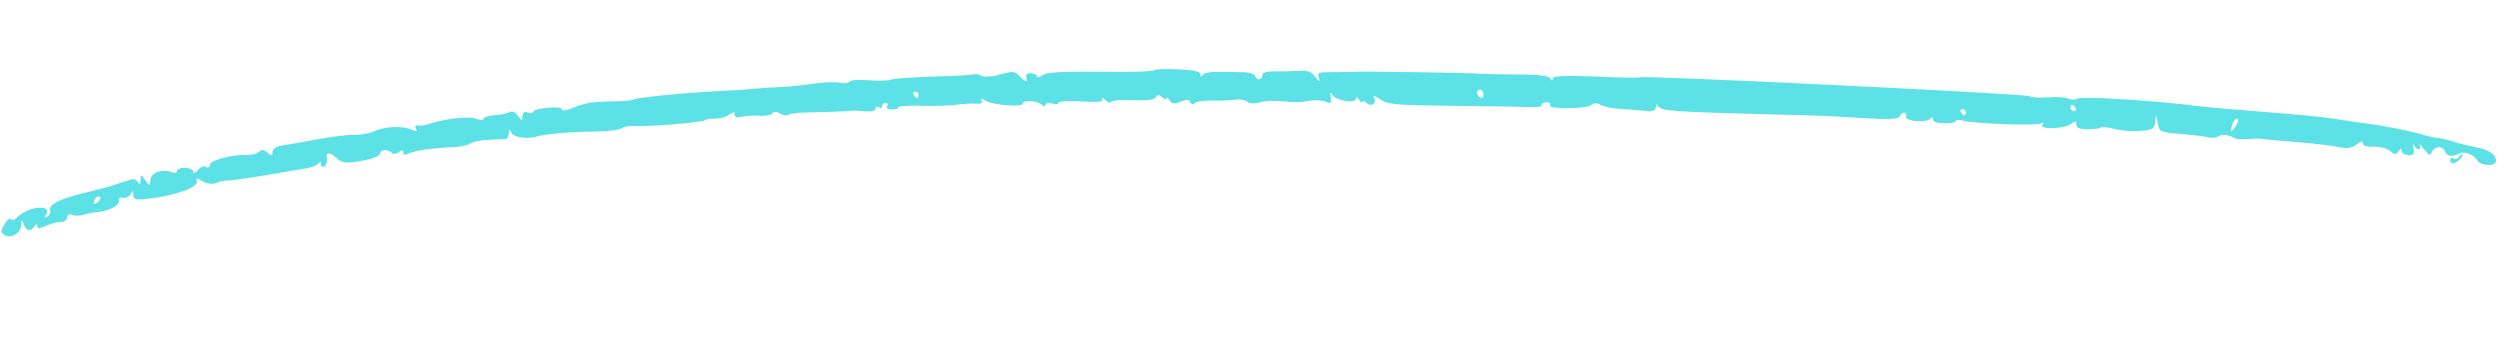
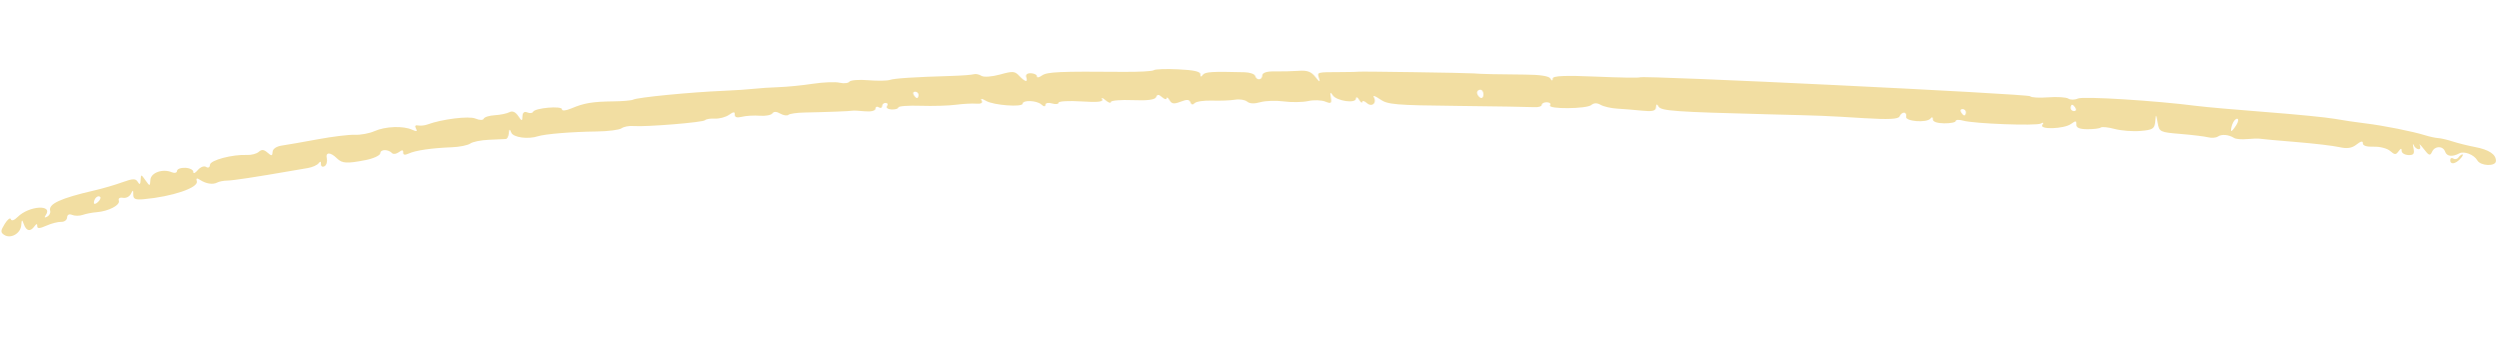
<svg xmlns="http://www.w3.org/2000/svg" fill="none" viewBox="0 0 222 32" width="145">
-   <path fill="#5ce1e6" fill-rule="evenodd" d="M145.674 6.867c-.064.056-1.826.027-3.916-.064-2.689-.117-3.805-.07-3.818.16-.015.239-.072.238-.218-.002-.125-.206-.945-.33-2.228-.337-2.372-.015-4.056-.053-4.564-.106-.456-.047-10.217-.192-10.218-.152-.001.017-.72.032-1.598.036-2.178.008-2.114-.01-1.938.547.12.38.043.351-.326-.119-.37-.472-.72-.598-1.501-.54-.561.04-1.508.063-2.106.051-.697-.014-1.093.112-1.104.35-.021.441-.51.477-.637.047-.048-.166-.477-.311-.952-.323-2.9-.075-3.494-.037-3.699.232-.158.209-.223.194-.215-.05.008-.245-.579-.376-1.966-.44-1.088-.052-2.065-.017-2.172.077-.106.093-1.338.16-2.738.147-5.62-.05-6.75 0-7.192.32-.254.185-.456.221-.45.082.007-.14-.233-.265-.533-.279-.327-.015-.496.122-.42.34.17.496-.093.448-.624-.113-.394-.418-.569-.429-1.716-.11-.706.195-1.441.246-1.642.113-.2-.132-.51-.196-.686-.14-.176.054-1.04.12-1.919.147-3.378.102-5.102.212-5.528.356-.243.081-1.111.093-1.93.026-.818-.068-1.569-.009-1.667.13-.099.14-.49.18-.87.092-.381-.089-1.45-.046-2.375.094s-2.284.276-3.02.3-1.732.09-2.213.145c-.481.057-1.66.136-2.62.176-3.003.124-7.725.584-8.113.79-.138.073-.924.141-1.747.151-1.862.023-2.606.147-3.716.618-.498.211-.867.25-.86.088.016-.334-2.41-.123-2.567.223-.056.124-.285.148-.51.053-.261-.11-.417.008-.431.329-.023.476-.042.475-.39-.031-.24-.348-.507-.458-.77-.317-.222.118-.802.238-1.29.267-.487.028-.932.166-.989.307-.061.15-.367.146-.742-.012-.58-.244-2.976.053-4.267.53-.243.09-.617.127-.83.083-.242-.05-.31.053-.183.274.15.26.059.289-.339.107-.788-.361-2.374-.303-3.339.123-.46.204-1.248.35-1.75.327-.503-.024-1.987.157-3.297.4s-2.744.494-3.185.556c-.477.067-.812.294-.824.56-.017.371-.094.383-.45.07-.326-.287-.516-.304-.78-.071-.193.169-.658.293-1.033.275-1.302-.06-3.283.464-3.302.874-.011.232-.156.311-.343.188-.178-.118-.51.009-.739.282-.227.273-.407.347-.398.164s-.31-.348-.709-.366-.73.105-.737.275-.217.223-.464.118c-.806-.341-1.863.036-1.904.68-.036.585-.045.586-.436.036-.396-.556-.4-.556-.43-.02-.022.4-.088.442-.255.16-.185-.31-.437-.304-1.376.036-.631.23-1.743.554-2.468.721-3.018.695-4.117 1.202-3.937 1.813.053.18-.065.413-.263.518-.228.122-.278.078-.137-.12.704-.993-1.48-.86-2.493.153-.298.297-.545.377-.599.194-.05-.171-.292.014-.538.41-.382.619-.39.76-.052.983.569.376 1.454-.12 1.512-.846.043-.54.072-.553.234-.099.218.615.575.686.938.187.178-.246.259-.255.251-.028-.008.24.213.232.804-.031.448-.2 1.043-.353 1.321-.341.279.012.515-.163.526-.388.011-.25.186-.34.446-.23.234.1.658.1.942 0 .284-.101.842-.21 1.24-.24 1.058-.084 2.105-.63 1.968-1.027-.069-.2.084-.305.364-.25a.68.68 0 0 0 .701-.344c.19-.382.218-.375.215.056-.002.397.186.48.944.41 2.522-.227 4.872-1.021 4.703-1.59-.082-.275 0-.315.271-.134.529.352 1.154.454 1.533.249.173-.094.575-.173.895-.176.492-.005 2.61-.326 5.697-.864.402-.07 1.06-.182 1.462-.25.402-.067.833-.256.958-.42q.23-.304.214.069c-.007.2.133.287.31.192.179-.095.272-.408.208-.696-.128-.578.317-.581.902-.006.46.452.873.477 2.534.155.715-.138 1.308-.414 1.317-.612.017-.367.706-.366 1.053 0 .104.11.371.069.593-.092.297-.216.399-.208.388.03-.01.222.148.249.503.086.603-.276 2.039-.484 3.817-.553.69-.027 1.429-.176 1.642-.331.214-.155.963-.305 1.665-.333a82 82 0 0 0 1.494-.068c.12-.01.238-.237.261-.505.036-.399.076-.41.22-.06.178.428 1.487.607 2.358.323.621-.203 3.02-.4 5.218-.427 1.025-.013 2.023-.14 2.22-.283.195-.142.667-.232 1.048-.2 1.113.09 6.203-.323 6.373-.52.086-.098.481-.162.88-.142.397.021.96-.13 1.248-.334.401-.285.521-.289.508-.017-.01.24.198.3.644.19.364-.091 1.074-.132 1.578-.092.505.04 1.007-.052 1.115-.205.13-.183.372-.178.708.016.281.162.605.211.72.11s.757-.194 1.426-.206c1.922-.036 4.108-.12 4.269-.163.08-.022.569.002 1.085.053.538.054.945-.041.953-.223.008-.174.142-.233.296-.131.155.102.288.053.296-.11a.303.303 0 0 1 .32-.28c.168.007.22.135.115.284-.106.15.076.283.404.299.327.015.6-.067.606-.183.005-.116.89-.181 1.964-.145 1.076.036 2.48-.004 3.123-.089.642-.084 1.467-.129 1.834-.099.412.034.597-.064.484-.259-.13-.225-.018-.22.4.02.662.383 3.218.571 3.233.24.016-.34 1.247-.292 1.652.064q.36.315.374.03c.008-.157.271-.209.586-.114s.577.064.583-.068c.007-.133.92-.183 2.032-.111 1.435.093 1.968.037 1.839-.194-.1-.179.03-.142.29.08.26.224.478.297.484.163s.882-.207 1.945-.163q1.933.081 2.07-.264c.106-.265.229-.265.529-.002.215.19.398.235.407.1.009-.133.126-.056.261.173.197.332.393.358.986.13.564-.217.77-.204.866.056.082.222.214.248.378.073.139-.147.839-.249 1.556-.225s1.632-.013 2.034-.08.886.009 1.074.168c.224.19.632.208 1.174.053.457-.13 1.392-.161 2.079-.07.686.093 1.661.078 2.167-.031.506-.11 1.191-.089 1.522.047.515.211.586.158.493-.366-.084-.475-.046-.52.165-.2.339.513 2.041.76 2.068.303.012-.19.13-.145.281.104.144.238.268.322.277.189.009-.134.193-.088.409.102.45.396.916-.013.613-.539-.101-.174.151-.083.56.203.675.471 1.312.526 6.898.587 3.385.038 6.447.088 6.805.112s.656-.069.662-.206c.007-.138.215-.24.463-.229.248.012.372.133.276.269-.253.356 3.262.33 3.669-.028.218-.191.507-.196.825-.012.269.155.927.306 1.463.336.535.03 1.526.111 2.2.18.928.095 1.233.023 1.251-.293.018-.31.079-.326.235-.063.224.378 1.521.469 9.595.676 5.355.138 4.903.12 8.662.347 2.186.133 3.051.088 3.15-.16.076-.189.257-.338.403-.331.145.007.225.168.176.358-.107.42 1.826.572 2.164.17.14-.167.221-.14.214.072-.007.209.38.344 1.003.35.558.006 1.02-.087 1.025-.207.006-.12.3-.134.655-.033.96.274 6.488.481 6.905.259.228-.122.28-.08.141.116-.313.442 1.927.367 2.55-.085.412-.3.484-.29.468.056-.014.29.275.412.986.416.554.003 1.086-.065 1.182-.15.097-.085.652-.028 1.233.127s1.615.235 2.298.176c1.089-.092 1.25-.194 1.309-.832.067-.705.073-.7.214.107.142.813.197.84 2.023.99 1.032.084 2.135.219 2.451.298.315.08.712.048.883-.07.329-.226.969-.167 1.434.132.155.1.675.144 1.156.098s1.004-.059 1.162-.029 1.588.16 3.177.289c1.59.13 3.323.333 3.852.454.696.159 1.119.094 1.534-.235.374-.296.566-.335.556-.11-.01.22.336.33.968.308.542-.02 1.197.15 1.455.378.404.355.511.359.752.025.196-.27.278-.281.27-.04-.006.193.258.362.587.377.475.023.571-.102.466-.607-.073-.349-.065-.474.018-.278.082.196.277.362.432.37.155.006.205-.148.112-.345-.094-.197.067-.048.358.33.452.589.557.624.73.244.248-.547.976-.549 1.165-.002.143.415.64.47 1.249.142.428-.232 1.321.113 1.607.621.285.507 1.628.558 1.651.063.027-.586-.604-1.012-1.85-1.248-.62-.118-1.514-.34-1.985-.493s-1.053-.29-1.292-.302c-.238-.013-.755-.123-1.149-.246-1.123-.35-3.737-.87-5.317-1.06a57 57 0 0 1-2.737-.405c-.712-.128-3.44-.397-6.064-.598s-5.418-.448-6.211-.55c-3.611-.466-10.06-.867-10.524-.655-.281.129-.664.132-.852.009s-1-.175-1.806-.113c-.805.061-1.519.018-1.585-.097-.121-.209-34.462-1.873-34.681-1.68m38.706 2.727c.091.158.028.28-.141.273s-.3-.14-.293-.294.07-.276.141-.273.202.136.293.294m14.289 1.505c-.185.299-.384.54-.443.538s-.028-.253.07-.556c.097-.303.297-.545.443-.538s.116.255-.07.556m-24.025-1.12c-.007.153-.07.276-.14.272-.071-.003-.203-.135-.294-.293s-.028-.28.141-.273.3.14.293.293m-42.86-1.564c-.011.24-.147.352-.301.25-.155-.103-.276-.304-.27-.449.007-.144.143-.256.302-.249s.28.21.269.448m86.619 5.565c-.108.151-.313.197-.457.102s-.268-.04-.276.123c-.02.426.433.383.874-.083.209-.22.307-.405.217-.41-.09-.003-.251.117-.358.268M81.599 8.435c-.008.153-.07.276-.141.273s-.203-.135-.294-.293-.028-.281.14-.273c.17.007.302.14.294.293m-72.913 9.52c-.217.19-.353.2-.344.025.017-.372.375-.686.56-.49.078.082-.02.292-.216.464" clip-rule="evenodd" />
+   <path fill="#f2dea2" fill-rule="evenodd" d="M145.674 6.867c-.064.056-1.826.027-3.916-.064-2.689-.117-3.805-.07-3.818.16-.015.239-.072.238-.218-.002-.125-.206-.945-.33-2.228-.337-2.372-.015-4.056-.053-4.564-.106-.456-.047-10.217-.192-10.218-.152-.001.017-.72.032-1.598.036-2.178.008-2.114-.01-1.938.547.12.38.043.351-.326-.119-.37-.472-.72-.598-1.501-.54-.561.04-1.508.063-2.106.051-.697-.014-1.093.112-1.104.35-.021.441-.51.477-.637.047-.048-.166-.477-.311-.952-.323-2.9-.075-3.494-.037-3.699.232-.158.209-.223.194-.215-.05.008-.245-.579-.376-1.966-.44-1.088-.052-2.065-.017-2.172.077-.106.093-1.338.16-2.738.147-5.62-.05-6.75 0-7.192.32-.254.185-.456.221-.45.082.007-.14-.233-.265-.533-.279-.327-.015-.496.122-.42.34.17.496-.093.448-.624-.113-.394-.418-.569-.429-1.716-.11-.706.195-1.441.246-1.642.113-.2-.132-.51-.196-.686-.14-.176.054-1.04.12-1.919.147-3.378.102-5.102.212-5.528.356-.243.081-1.111.093-1.93.026-.818-.068-1.569-.009-1.667.13-.099.14-.49.18-.87.092-.381-.089-1.45-.046-2.375.094s-2.284.276-3.02.3-1.732.09-2.213.145c-.481.057-1.66.136-2.62.176-3.003.124-7.725.584-8.113.79-.138.073-.924.141-1.747.151-1.862.023-2.606.147-3.716.618-.498.211-.867.25-.86.088.016-.334-2.41-.123-2.567.223-.056.124-.285.148-.51.053-.261-.11-.417.008-.431.329-.023.476-.042.475-.39-.031-.24-.348-.507-.458-.77-.317-.222.118-.802.238-1.29.267-.487.028-.932.166-.989.307-.061.15-.367.146-.742-.012-.58-.244-2.976.053-4.267.53-.243.09-.617.127-.83.083-.242-.05-.31.053-.183.274.15.26.059.289-.339.107-.788-.361-2.374-.303-3.339.123-.46.204-1.248.35-1.75.327-.503-.024-1.987.157-3.297.4s-2.744.494-3.185.556c-.477.067-.812.294-.824.56-.017.371-.094.383-.45.07-.326-.287-.516-.304-.78-.071-.193.169-.658.293-1.033.275-1.302-.06-3.283.464-3.302.874-.011.232-.156.311-.343.188-.178-.118-.51.009-.739.282-.227.273-.407.347-.398.164s-.31-.348-.709-.366-.73.105-.737.275-.217.223-.464.118c-.806-.341-1.863.036-1.904.68-.036.585-.045.586-.436.036-.396-.556-.4-.556-.43-.02-.022.4-.088.442-.255.16-.185-.31-.437-.304-1.376.036-.631.23-1.743.554-2.468.721-3.018.695-4.117 1.202-3.937 1.813.053.18-.065.413-.263.518-.228.122-.278.078-.137-.12.704-.993-1.48-.86-2.493.153-.298.297-.545.377-.599.194-.05-.171-.292.014-.538.41-.382.619-.39.76-.052.983.569.376 1.454-.12 1.512-.846.043-.54.072-.553.234-.099.218.615.575.686.938.187.178-.246.259-.255.251-.028-.008.24.213.232.804-.031.448-.2 1.043-.353 1.321-.341.279.012.515-.163.526-.388.011-.25.186-.34.446-.23.234.1.658.1.942 0 .284-.101.842-.21 1.24-.24 1.058-.084 2.105-.63 1.968-1.027-.069-.2.084-.305.364-.25a.68.68 0 0 0 .701-.344c.19-.382.218-.375.215.056-.002.397.186.48.944.41 2.522-.227 4.872-1.021 4.703-1.59-.082-.275 0-.315.271-.134.529.352 1.154.454 1.533.249.173-.094.575-.173.895-.176.492-.005 2.61-.326 5.697-.864.402-.07 1.06-.182 1.462-.25.402-.067.833-.256.958-.42q.23-.304.214.069c-.007.2.133.287.31.192.179-.095.272-.408.208-.696-.128-.578.317-.581.902-.006.46.452.873.477 2.534.155.715-.138 1.308-.414 1.317-.612.017-.367.706-.366 1.053 0 .104.11.371.069.593-.092.297-.216.399-.208.388.03-.01.222.148.249.503.086.603-.276 2.039-.484 3.817-.553.69-.027 1.429-.176 1.642-.331.214-.155.963-.305 1.665-.333a82 82 0 0 0 1.494-.068c.12-.01.238-.237.261-.505.036-.399.076-.41.22-.06.178.428 1.487.607 2.358.323.621-.203 3.02-.4 5.218-.427 1.025-.013 2.023-.14 2.22-.283.195-.142.667-.232 1.048-.2 1.113.09 6.203-.323 6.373-.52.086-.098.481-.162.88-.142.397.021.96-.13 1.248-.334.401-.285.521-.289.508-.017-.01.24.198.3.644.19.364-.091 1.074-.132 1.578-.092.505.04 1.007-.052 1.115-.205.13-.183.372-.178.708.016.281.162.605.211.72.11s.757-.194 1.426-.206c1.922-.036 4.108-.12 4.269-.163.08-.022.569.002 1.085.053.538.054.945-.041.953-.223.008-.174.142-.233.296-.131.155.102.288.053.296-.11a.303.303 0 0 1 .32-.28c.168.007.22.135.115.284-.106.15.076.283.404.299.327.015.6-.067.606-.183.005-.116.89-.181 1.964-.145 1.076.036 2.48-.004 3.123-.089.642-.084 1.467-.129 1.834-.099.412.034.597-.064.484-.259-.13-.225-.018-.22.4.02.662.383 3.218.571 3.233.24.016-.34 1.247-.292 1.652.064q.36.315.374.03c.008-.157.271-.209.586-.114s.577.064.583-.068c.007-.133.92-.183 2.032-.111 1.435.093 1.968.037 1.839-.194-.1-.179.03-.142.29.08.26.224.478.297.484.163s.882-.207 1.945-.163q1.933.081 2.07-.264c.106-.265.229-.265.529-.002.215.19.398.235.407.1.009-.133.126-.056.261.173.197.332.393.358.986.13.564-.217.77-.204.866.056.082.222.214.248.378.073.139-.147.839-.249 1.556-.225s1.632-.013 2.034-.08.886.009 1.074.168c.224.19.632.208 1.174.053.457-.13 1.392-.161 2.079-.07.686.093 1.661.078 2.167-.031.506-.11 1.191-.089 1.522.047.515.211.586.158.493-.366-.084-.475-.046-.52.165-.2.339.513 2.041.76 2.068.303.012-.19.13-.145.281.104.144.238.268.322.277.189.009-.134.193-.088.409.102.45.396.916-.013.613-.539-.101-.174.151-.083.56.203.675.471 1.312.526 6.898.587 3.385.038 6.447.088 6.805.112s.656-.069.662-.206c.007-.138.215-.24.463-.229.248.012.372.133.276.269-.253.356 3.262.33 3.669-.028.218-.191.507-.196.825-.012.269.155.927.306 1.463.336.535.03 1.526.111 2.2.18.928.095 1.233.023 1.251-.293.018-.31.079-.326.235-.063.224.378 1.521.469 9.595.676 5.355.138 4.903.12 8.662.347 2.186.133 3.051.088 3.15-.16.076-.189.257-.338.403-.331.145.007.225.168.176.358-.107.42 1.826.572 2.164.17.14-.167.221-.14.214.072-.007.209.38.344 1.003.35.558.006 1.02-.087 1.025-.207.006-.12.3-.134.655-.033.96.274 6.488.481 6.905.259.228-.122.28-.08.141.116-.313.442 1.927.367 2.55-.085.412-.3.484-.29.468.056-.014.29.275.412.986.416.554.003 1.086-.065 1.182-.15.097-.085.652-.028 1.233.127s1.615.235 2.298.176c1.089-.092 1.25-.194 1.309-.832.067-.705.073-.7.214.107.142.813.197.84 2.023.99 1.032.084 2.135.219 2.451.298.315.08.712.048.883-.07.329-.226.969-.167 1.434.132.155.1.675.144 1.156.098s1.004-.059 1.162-.029 1.588.16 3.177.289c1.59.13 3.323.333 3.852.454.696.159 1.119.094 1.534-.235.374-.296.566-.335.556-.11-.01.22.336.33.968.308.542-.02 1.197.15 1.455.378.404.355.511.359.752.025.196-.27.278-.281.27-.04-.006.193.258.362.587.377.475.023.571-.102.466-.607-.073-.349-.065-.474.018-.278.082.196.277.362.432.37.155.006.205-.148.112-.345-.094-.197.067-.048.358.33.452.589.557.624.73.244.248-.547.976-.549 1.165-.002.143.415.64.47 1.249.142.428-.232 1.321.113 1.607.621.285.507 1.628.558 1.651.063.027-.586-.604-1.012-1.85-1.248-.62-.118-1.514-.34-1.985-.493s-1.053-.29-1.292-.302c-.238-.013-.755-.123-1.149-.246-1.123-.35-3.737-.87-5.317-1.06a57 57 0 0 1-2.737-.405c-.712-.128-3.44-.397-6.064-.598s-5.418-.448-6.211-.55c-3.611-.466-10.06-.867-10.524-.655-.281.129-.664.132-.852.009s-1-.175-1.806-.113c-.805.061-1.519.018-1.585-.097-.121-.209-34.462-1.873-34.681-1.68m38.706 2.727c.091.158.028.28-.141.273s-.3-.14-.293-.294.07-.276.141-.273.202.136.293.294m14.289 1.505c-.185.299-.384.54-.443.538s-.028-.253.07-.556c.097-.303.297-.545.443-.538s.116.255-.07.556m-24.025-1.12c-.007.153-.07.276-.14.272-.071-.003-.203-.135-.294-.293s-.028-.28.141-.273.3.14.293.293m-42.86-1.564c-.011.24-.147.352-.301.25-.155-.103-.276-.304-.27-.449.007-.144.143-.256.302-.249s.28.21.269.448m86.619 5.565c-.108.151-.313.197-.457.102s-.268-.04-.276.123c-.02.426.433.383.874-.083.209-.22.307-.405.217-.41-.09-.003-.251.117-.358.268M81.599 8.435c-.008.153-.07.276-.141.273s-.203-.135-.294-.293-.028-.281.14-.273c.17.007.302.14.294.293m-72.913 9.52c-.217.19-.353.2-.344.025.017-.372.375-.686.56-.49.078.082-.02.292-.216.464" clip-rule="evenodd" />
</svg>
